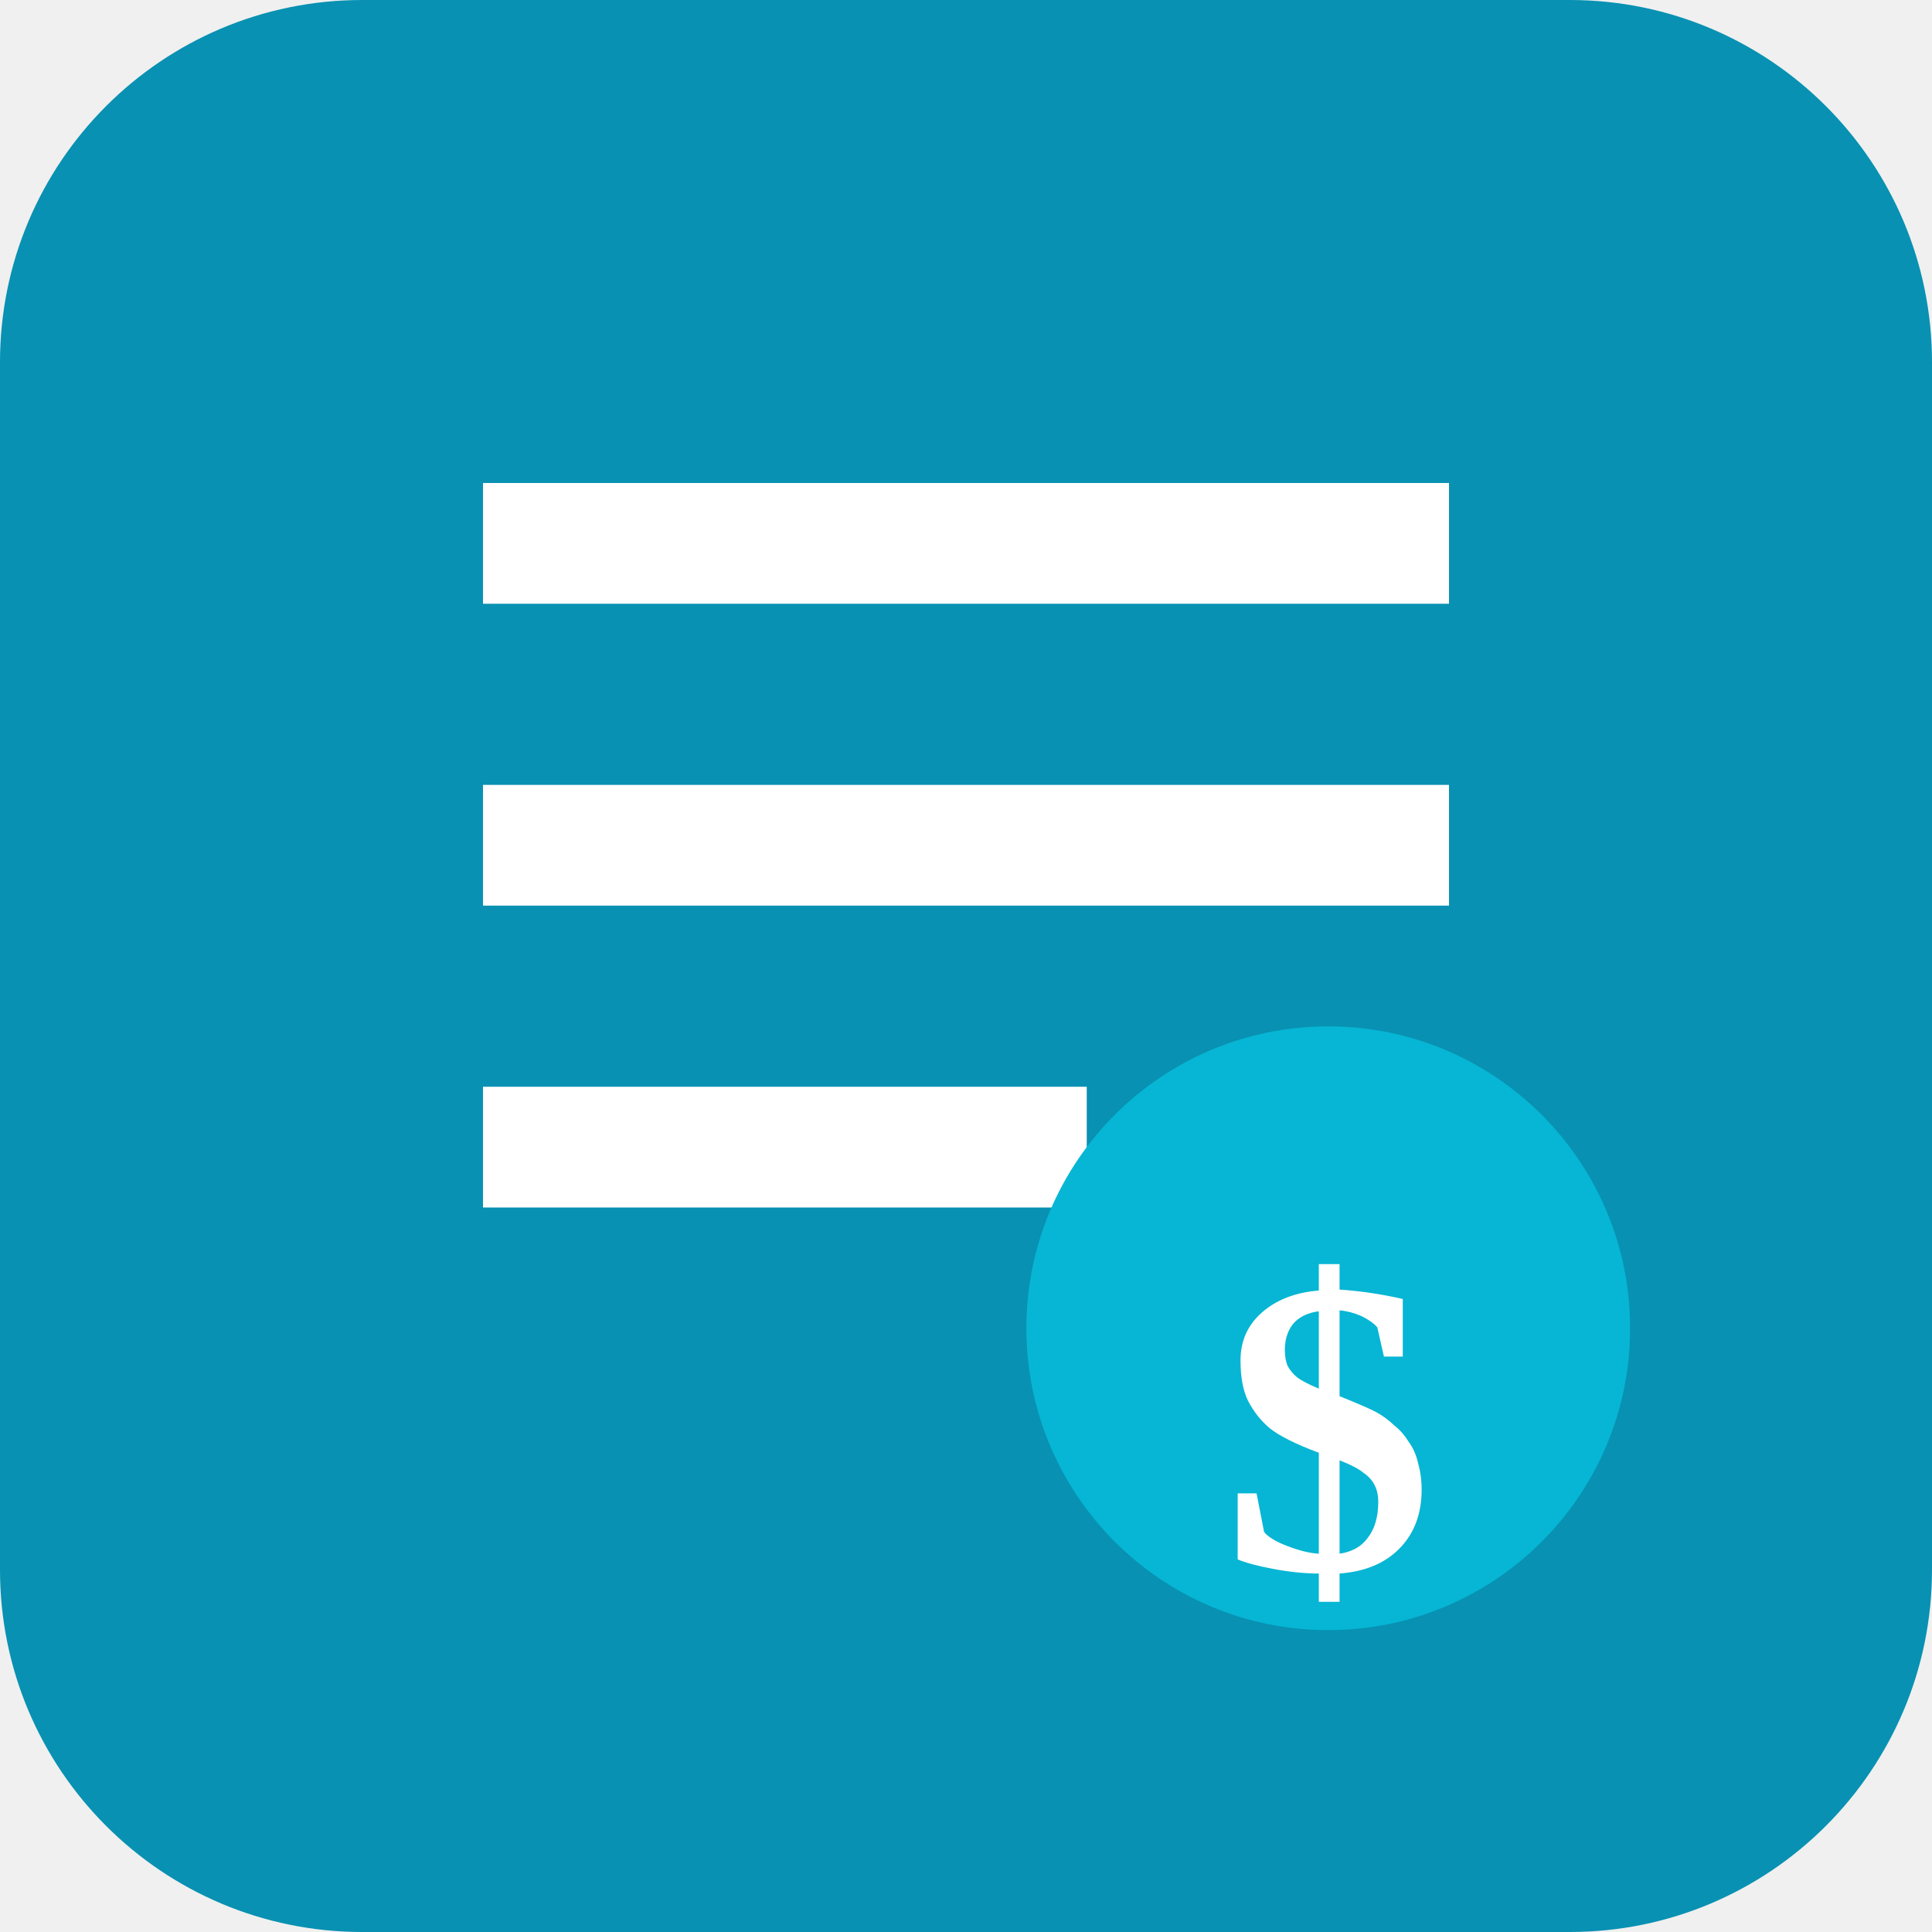
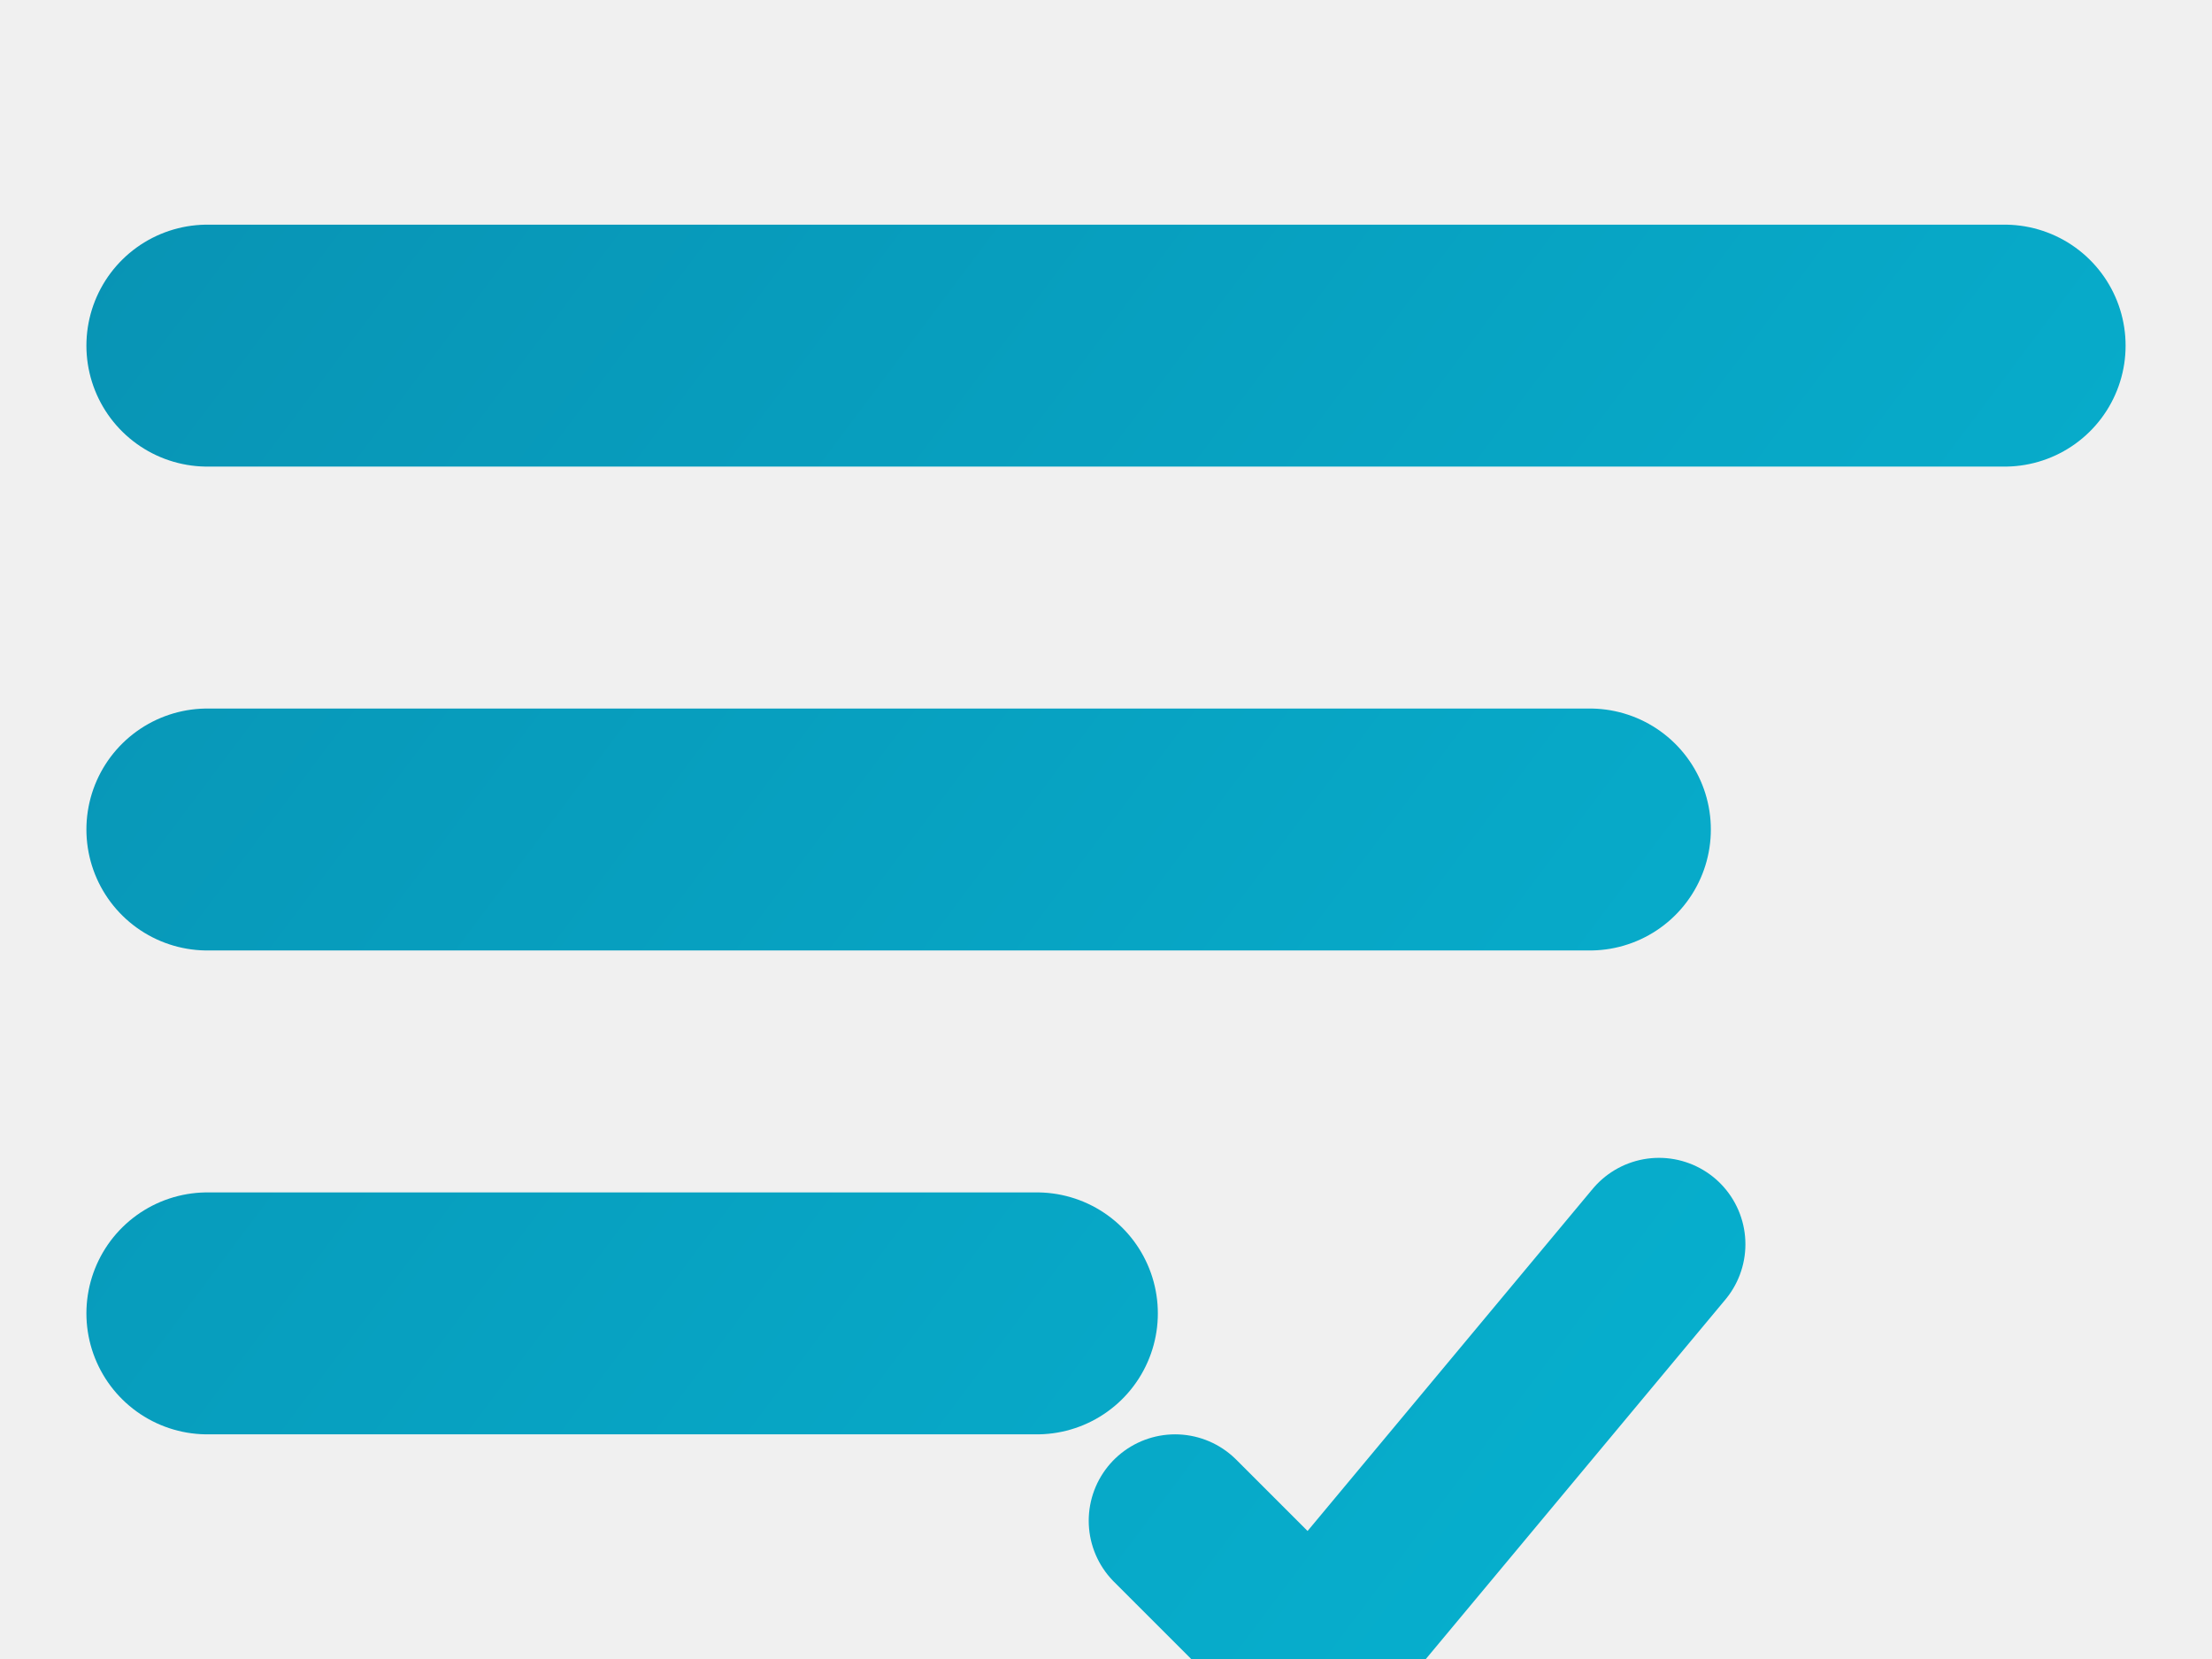
- <svg xmlns="http://www.w3.org/2000/svg" viewBox="0 0 32 32">
-   <rect width="32" height="32" rx="6" fill="#0891b2" />
-   <path d="M8 8h16v2H8zm0 5h16v2H8zm0 5h10v2H8z" fill="#fff" />
-   <circle cx="22" cy="22" r="5" fill="#06b6d4" />
-   <text x="22" y="26" text-anchor="middle" font-size="7" font-weight="bold" fill="#fff">$</text>
+ <svg xmlns="http://www.w3.org/2000/svg" viewBox="0 0 64 48" width="64" height="48">
+   <defs>
+     <linearGradient id="g" x1="0" y1="0" x2="64" y2="48" gradientUnits="userSpaceOnUse">
+       <stop offset="0%" stop-color="#0891b2" />
+       <stop offset="100%" stop-color="#06b6d4" />
+     </linearGradient>
+   </defs>
+   <line x1="6" y1="10" x2="58" y2="10" stroke="url(#g)" stroke-width="7" stroke-linecap="round" />
+   <line x1="6" y1="24" x2="46" y2="24" stroke="url(#g)" stroke-width="7" stroke-linecap="round" />
+   <line x1="6" y1="38" x2="30" y2="38" stroke="url(#g)" stroke-width="7" stroke-linecap="round" />
+   <polyline points="34,44 38,48 48,36" fill="none" stroke="url(#g)" stroke-width="5" stroke-linecap="round" stroke-linejoin="round" />
</svg>
